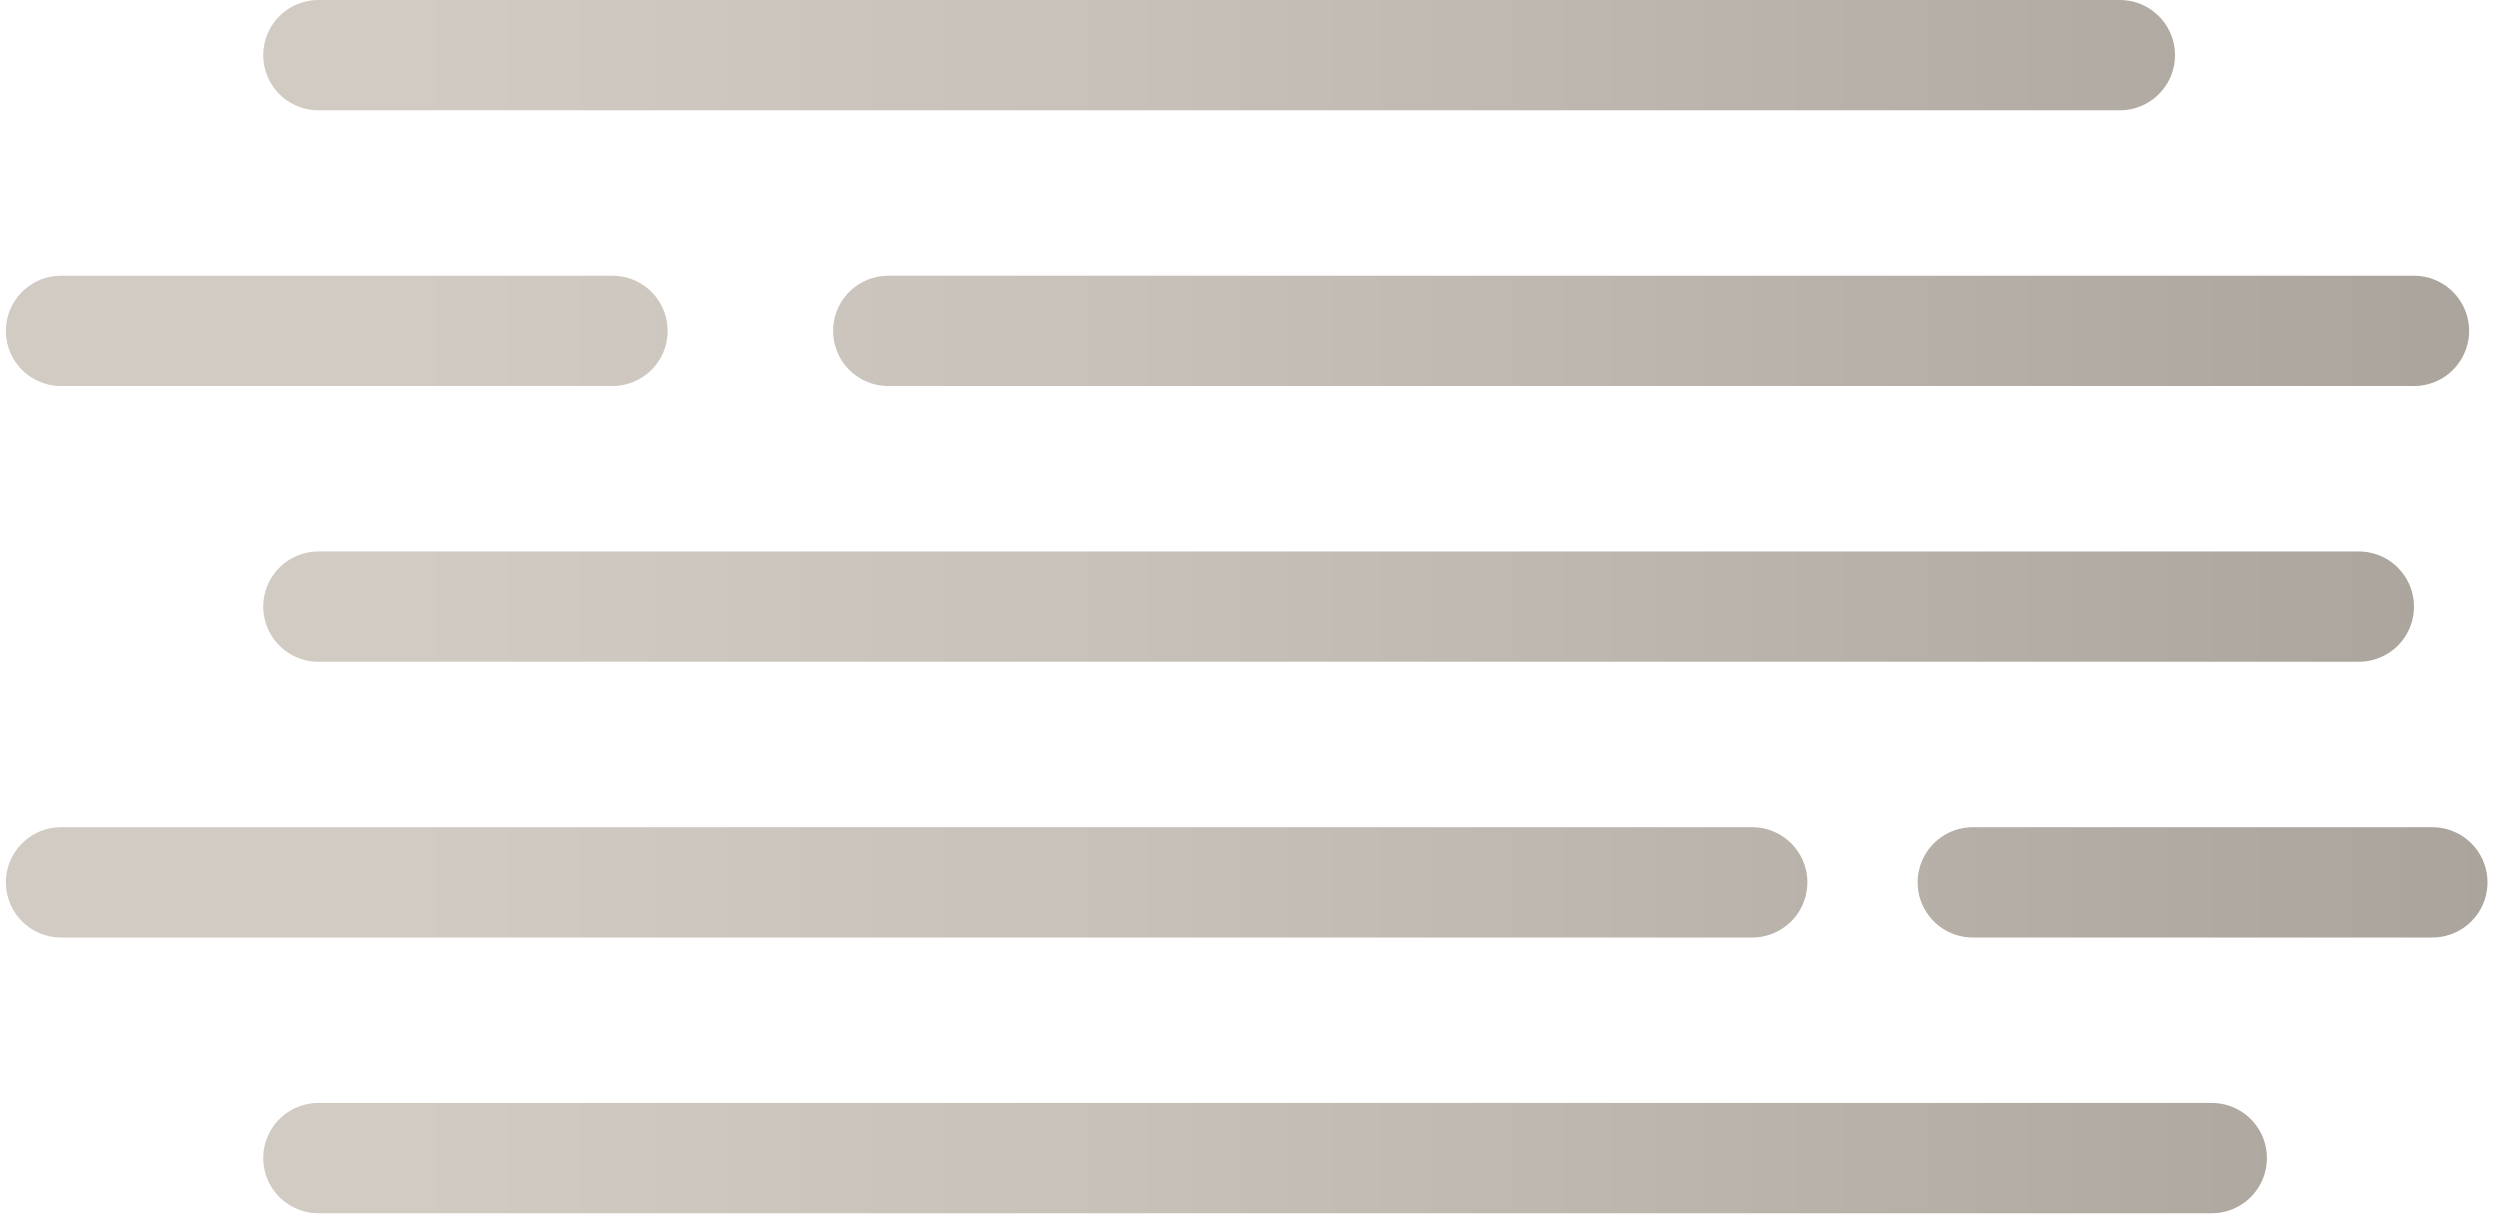
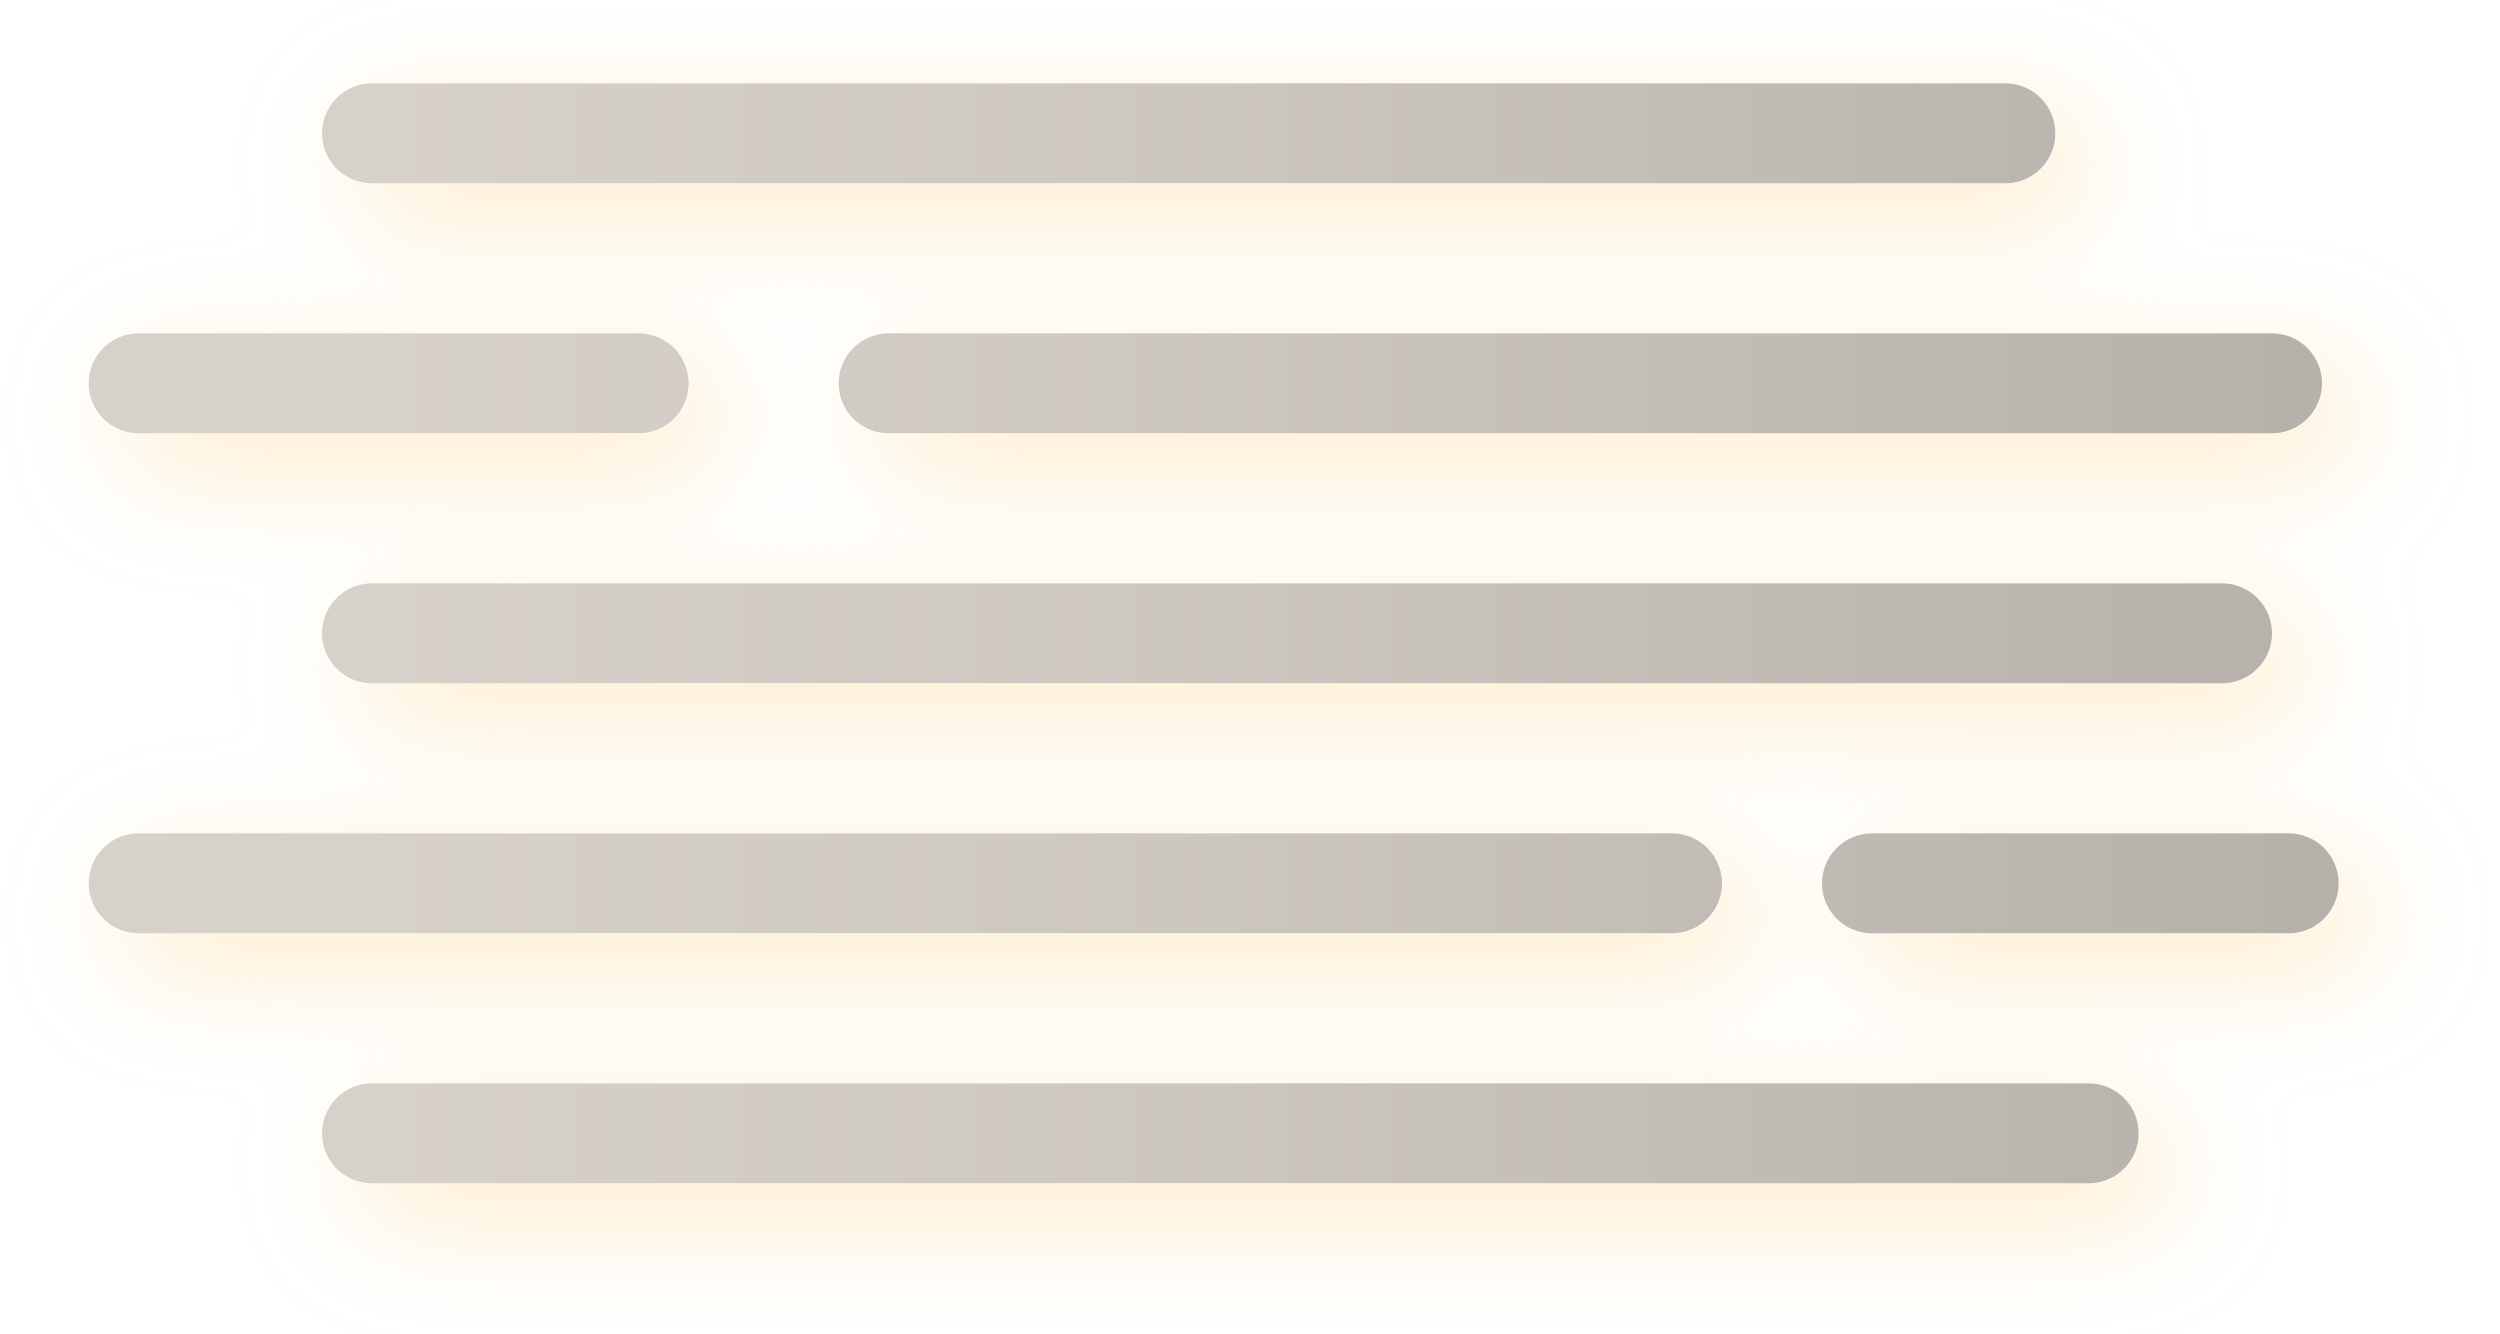
- <svg xmlns="http://www.w3.org/2000/svg" width="136" height="66" viewBox="0 0 136 66" fill="none">
-   <path d="M17.32 3H115.32" stroke="url(#paint0_linear_1_62)" stroke-width="6" stroke-miterlimit="10" stroke-linecap="round" />
-   <path d="M17.32 63H120.32" stroke="url(#paint1_linear_1_62)" stroke-width="6" stroke-miterlimit="10" stroke-linecap="round" />
-   <path d="M17.32 33H128.32" stroke="url(#paint2_linear_1_62)" stroke-width="6" stroke-miterlimit="10" stroke-linecap="round" />
-   <path d="M3.32 18H33.32" stroke="url(#paint3_linear_1_62)" stroke-width="6" stroke-miterlimit="10" stroke-linecap="round" />
-   <path d="M48.32 18H131.32" stroke="url(#paint4_linear_1_62)" stroke-width="6" stroke-miterlimit="10" stroke-linecap="round" />
-   <path d="M107.32 48H132.32" stroke="url(#paint5_linear_1_62)" stroke-width="6" stroke-miterlimit="10" stroke-linecap="round" />
-   <path d="M3.32 48H95.32" stroke="url(#paint6_linear_1_62)" stroke-width="6" stroke-miterlimit="10" stroke-linecap="round" />
+ <svg xmlns="http://www.w3.org/2000/svg" width="150" height="80" viewBox="0 0 150 80" fill="none">
+   <g filter="url(#filter0_d_1_62)">
+     <path d="M22.32 8H120.32" stroke="url(#paint0_linear_1_62)" stroke-opacity="0.9" stroke-width="6" stroke-miterlimit="10" stroke-linecap="round" />
+     <path d="M22.32 68H125.32" stroke="url(#paint1_linear_1_62)" stroke-opacity="0.9" stroke-width="6" stroke-miterlimit="10" stroke-linecap="round" />
+     <path d="M22.32 38H133.32" stroke="url(#paint2_linear_1_62)" stroke-opacity="0.9" stroke-width="6" stroke-miterlimit="10" stroke-linecap="round" />
+     <path d="M8.32 23H38.32" stroke="url(#paint3_linear_1_62)" stroke-opacity="0.9" stroke-width="6" stroke-miterlimit="10" stroke-linecap="round" />
+     <path d="M53.32 23H136.32" stroke="url(#paint4_linear_1_62)" stroke-opacity="0.9" stroke-width="6" stroke-miterlimit="10" stroke-linecap="round" />
+     <path d="M112.32 53H137.32" stroke="url(#paint5_linear_1_62)" stroke-opacity="0.9" stroke-width="6" stroke-miterlimit="10" stroke-linecap="round" />
+     <path d="M8.32 53H100.32" stroke="url(#paint6_linear_1_62)" stroke-opacity="0.9" stroke-width="6" stroke-miterlimit="10" stroke-linecap="round" />
+   </g>
  <defs>
+     <filter id="filter0_d_1_62" x="0.32" y="0" width="149" height="80" filterUnits="userSpaceOnUse" color-interpolation-filters="sRGB">
+       <feFlood flood-opacity="0" result="BackgroundImageFix" />
+       <feColorMatrix in="SourceAlpha" type="matrix" values="0 0 0 0 0 0 0 0 0 0 0 0 0 0 0 0 0 0 127 0" result="hardAlpha" />
+       <feOffset dx="2" dy="2" />
+       <feGaussianBlur stdDeviation="3.5" />
+       <feComposite in2="hardAlpha" operator="out" />
+       <feColorMatrix type="matrix" values="0 0 0 0 0.98 0 0 0 0 0.733 0 0 0 0 0.255 0 0 0 0.29 0" />
+       <feBlend mode="normal" in2="BackgroundImageFix" result="effect1_dropShadow_1_62" />
+       <feBlend mode="normal" in="SourceGraphic" in2="effect1_dropShadow_1_62" result="shape" />
+     </filter>
    <linearGradient id="paint0_linear_1_62" x1="nan" y1="nan" x2="nan" y2="nan" gradientUnits="userSpaceOnUse">
      <stop offset="0.16" stop-color="#D1CBC3" />
      <stop offset="0.45" stop-color="#C7C1B9" />
      <stop offset="0.95" stop-color="#ACA69F" />
      <stop offset="1" stop-color="#AAA49D" />
    </linearGradient>
    <linearGradient id="paint1_linear_1_62" x1="nan" y1="nan" x2="nan" y2="nan" gradientUnits="userSpaceOnUse">
      <stop offset="0.16" stop-color="#D1CBC3" />
      <stop offset="0.45" stop-color="#C7C1B9" />
      <stop offset="0.95" stop-color="#ACA69F" />
      <stop offset="1" stop-color="#AAA49D" />
    </linearGradient>
    <linearGradient id="paint2_linear_1_62" x1="nan" y1="nan" x2="nan" y2="nan" gradientUnits="userSpaceOnUse">
      <stop offset="0.16" stop-color="#D1CBC3" />
      <stop offset="0.45" stop-color="#C7C1B9" />
      <stop offset="0.95" stop-color="#ACA69F" />
      <stop offset="1" stop-color="#AAA49D" />
    </linearGradient>
    <linearGradient id="paint3_linear_1_62" x1="nan" y1="nan" x2="nan" y2="nan" gradientUnits="userSpaceOnUse">
      <stop offset="0.16" stop-color="#D1CBC3" />
      <stop offset="0.45" stop-color="#C7C1B9" />
      <stop offset="0.95" stop-color="#ACA69F" />
      <stop offset="1" stop-color="#AAA49D" />
    </linearGradient>
    <linearGradient id="paint4_linear_1_62" x1="nan" y1="nan" x2="nan" y2="nan" gradientUnits="userSpaceOnUse">
      <stop offset="0.16" stop-color="#D1CBC3" />
      <stop offset="0.45" stop-color="#C7C1B9" />
      <stop offset="0.95" stop-color="#ACA69F" />
      <stop offset="1" stop-color="#AAA49D" />
    </linearGradient>
    <linearGradient id="paint5_linear_1_62" x1="nan" y1="nan" x2="nan" y2="nan" gradientUnits="userSpaceOnUse">
      <stop offset="0.16" stop-color="#D1CBC3" />
      <stop offset="0.45" stop-color="#C7C1B9" />
      <stop offset="0.95" stop-color="#ACA69F" />
      <stop offset="1" stop-color="#AAA49D" />
    </linearGradient>
    <linearGradient id="paint6_linear_1_62" x1="nan" y1="nan" x2="nan" y2="nan" gradientUnits="userSpaceOnUse">
      <stop offset="0.16" stop-color="#D1CBC3" />
      <stop offset="0.45" stop-color="#C7C1B9" />
      <stop offset="0.95" stop-color="#ACA69F" />
      <stop offset="1" stop-color="#AAA49D" />
    </linearGradient>
  </defs>
</svg>
